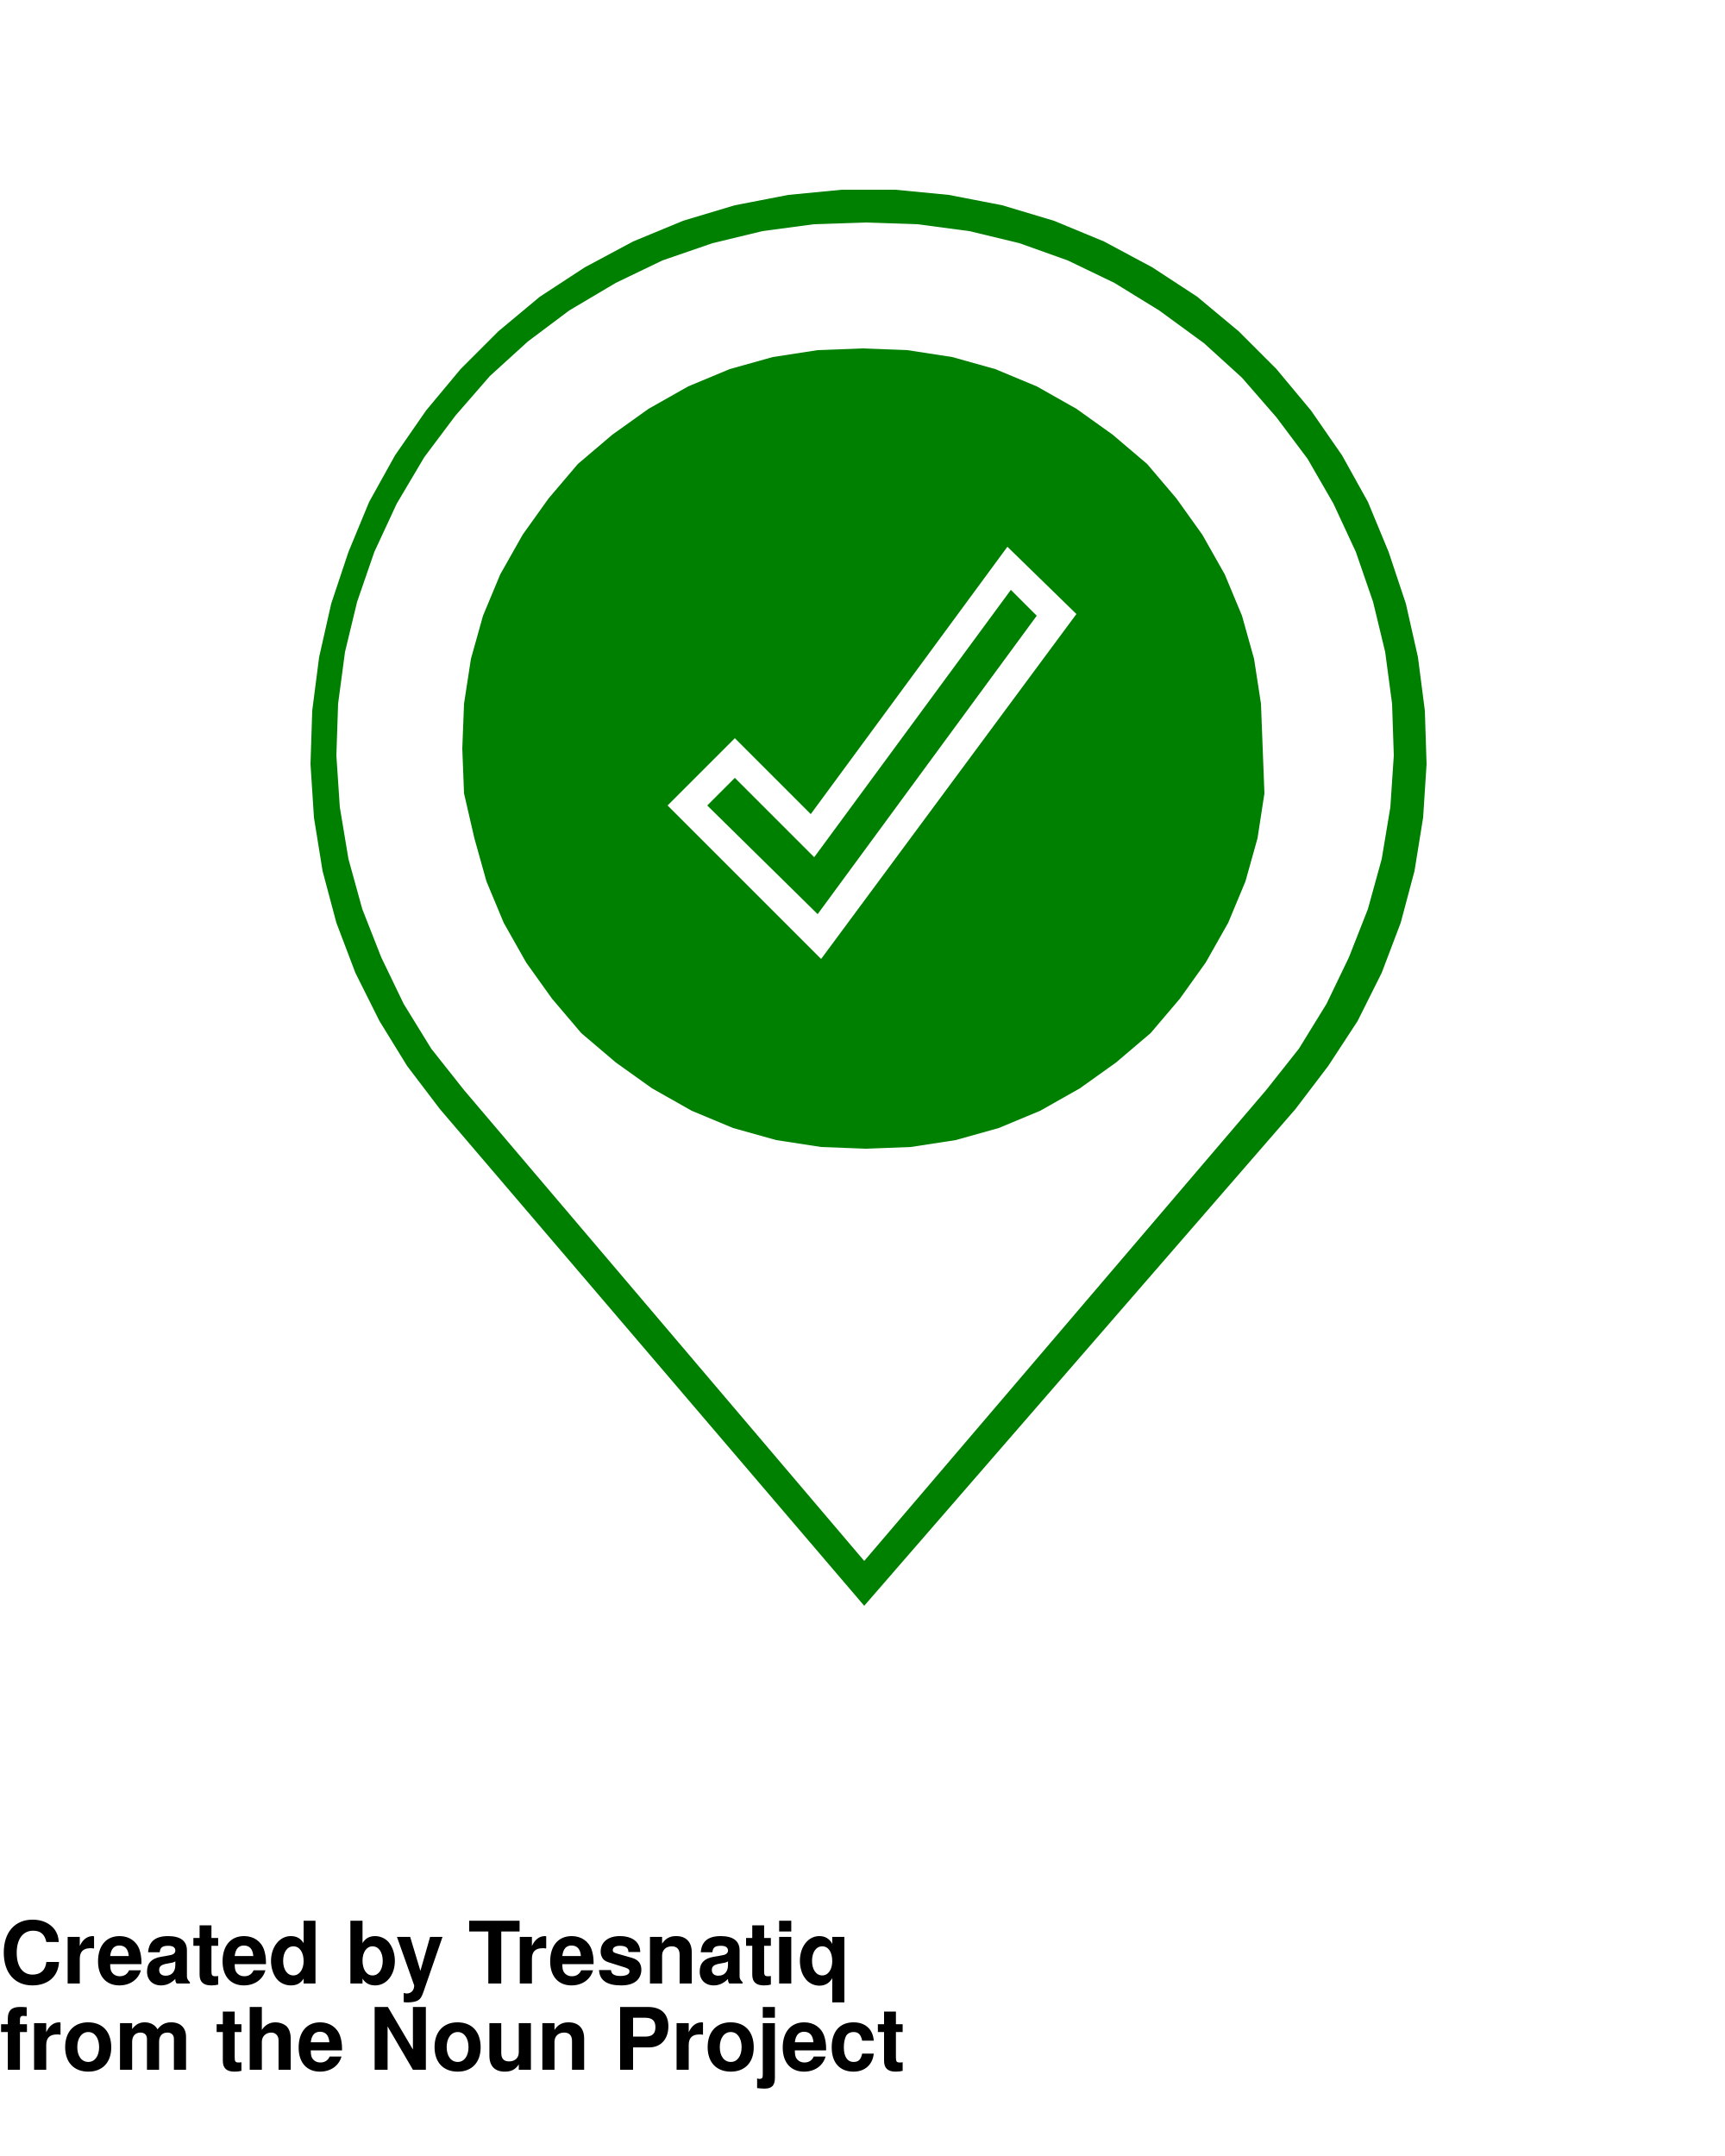
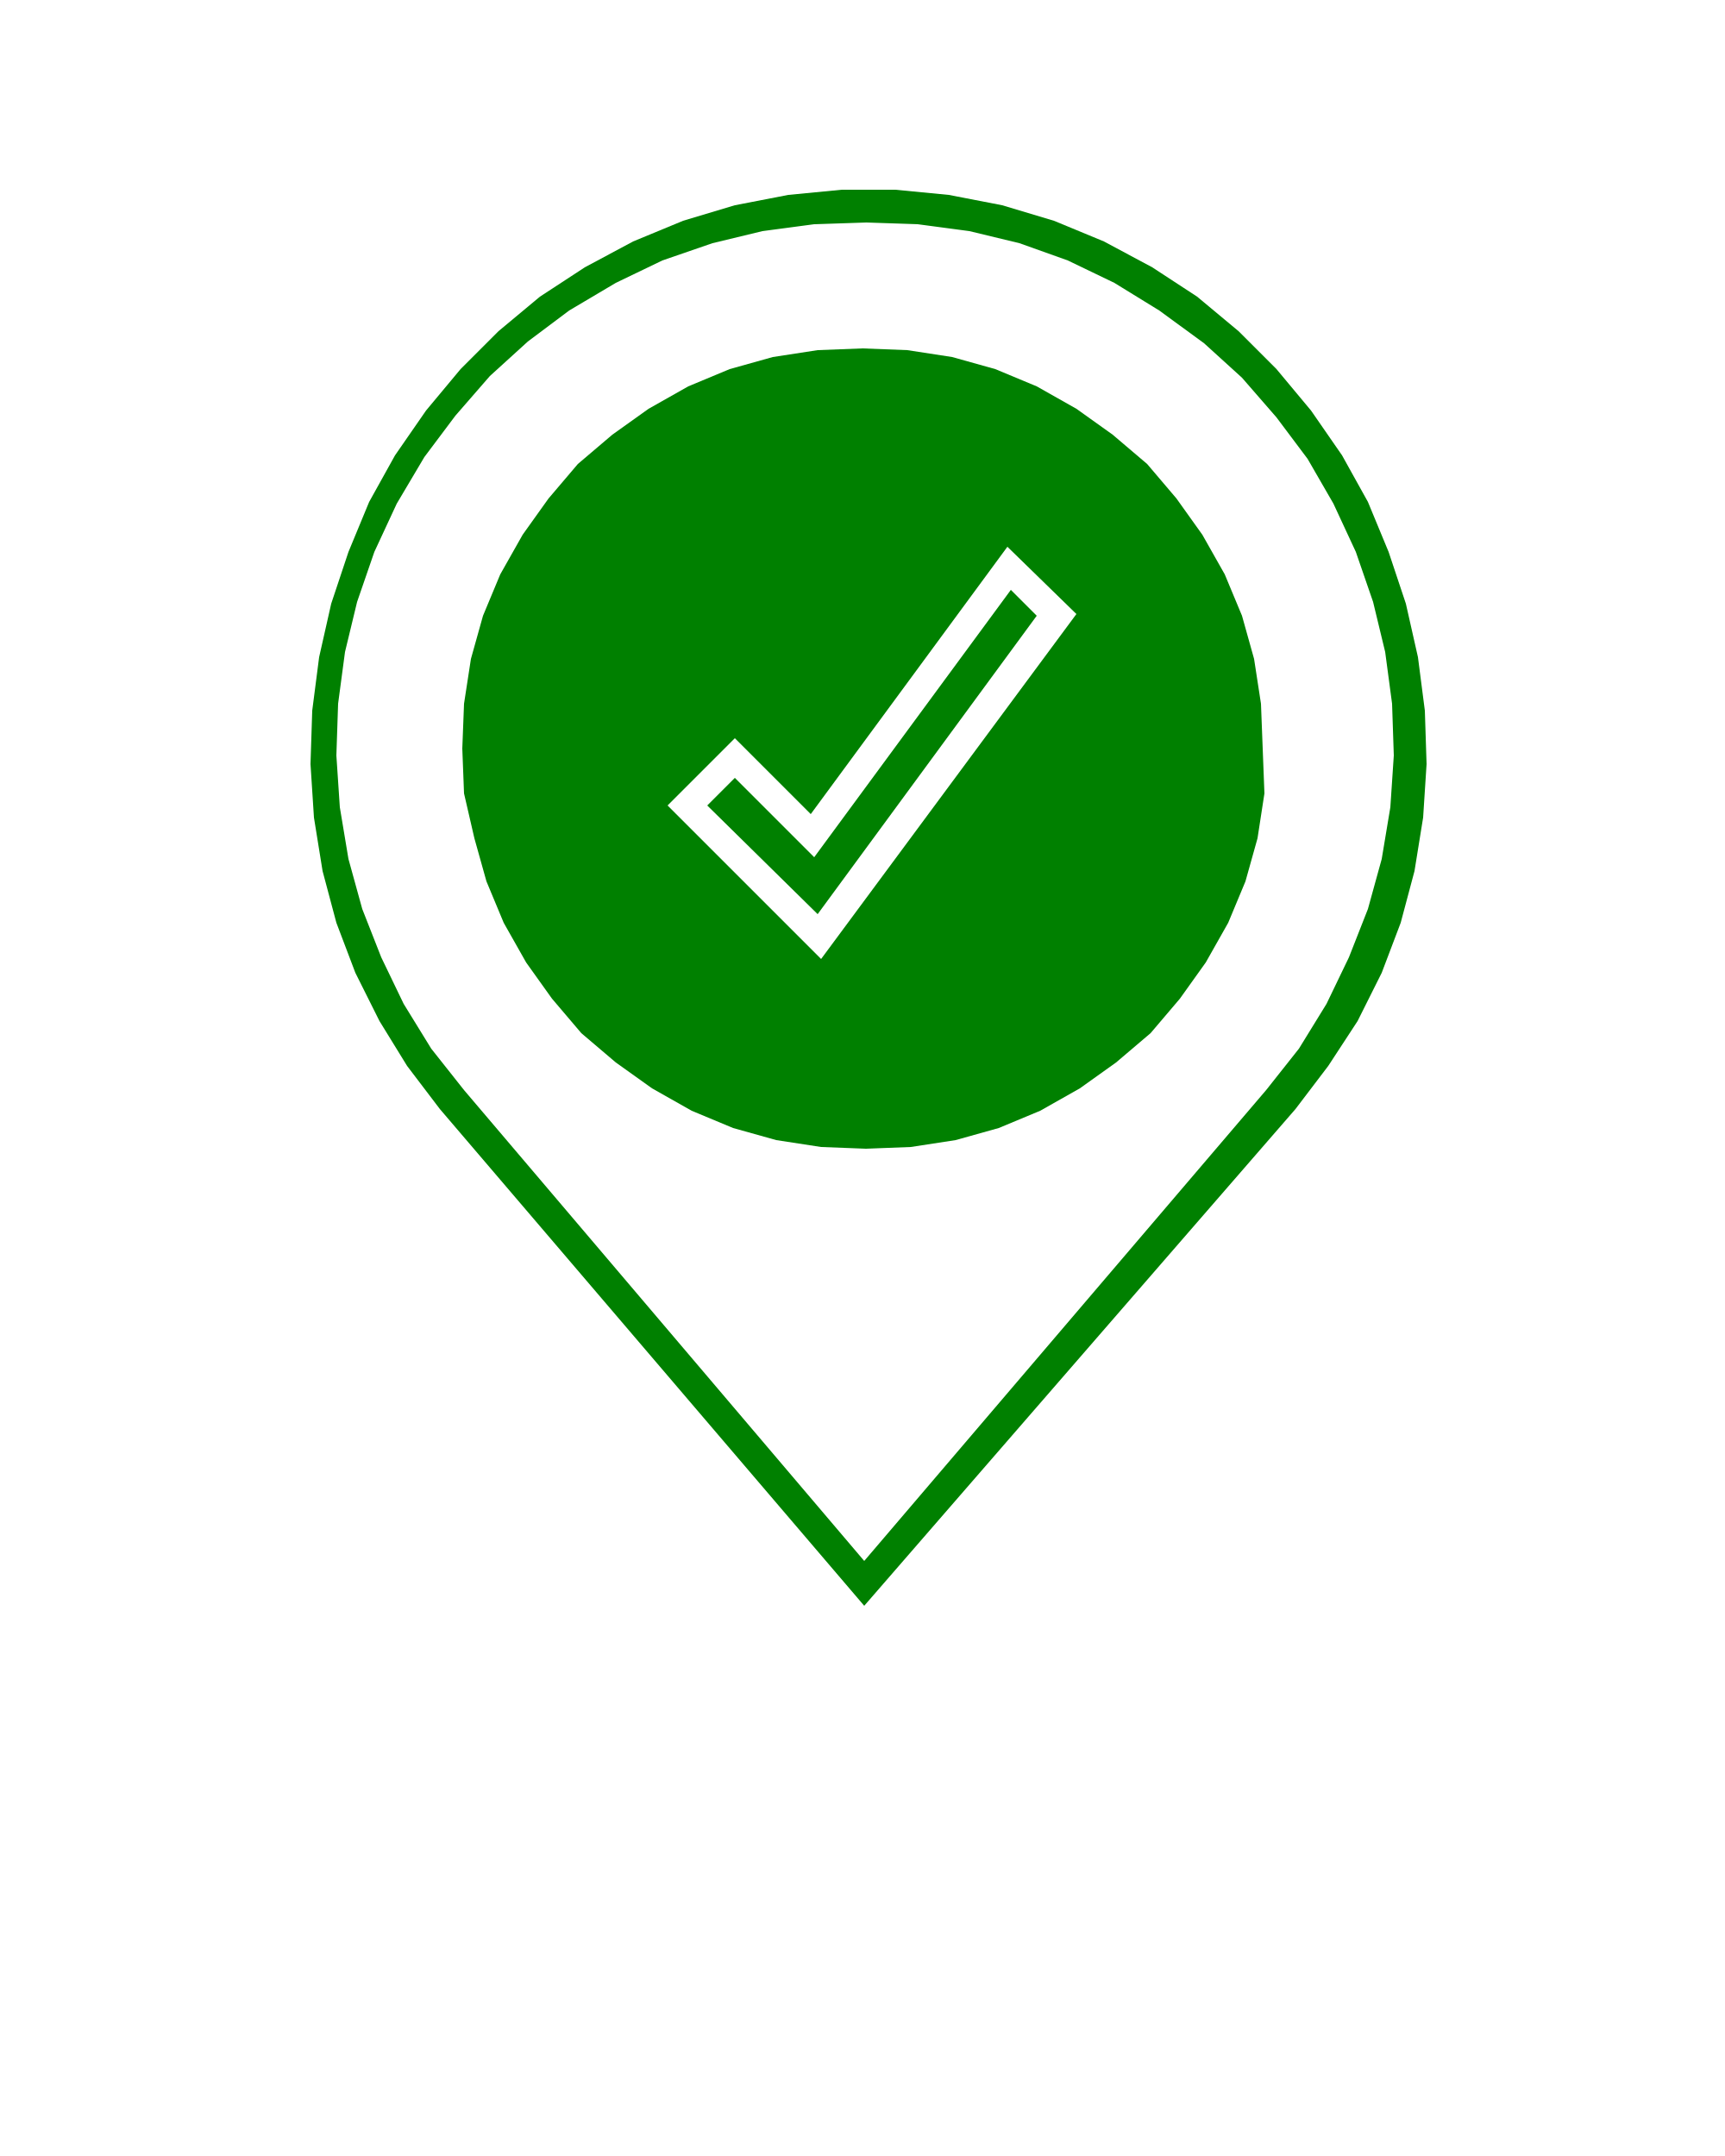
<svg xmlns="http://www.w3.org/2000/svg" fill="green" version="1.1" x="0px" y="0px" viewBox="0 0 100 125" style="enable-background:new 0 0 100 100;" xml:space="preserve">
  <style type="text/css">
	.st0{fill-rule:evenodd;clip-rule:evenodd;}
</style>
  <g>
    <path class="st0" d="M50.1,90.5l23.3-27.3l1.9-2.4l1.6-2.6l1.3-2.7l1.1-2.8l0.8-2.9l0.5-3l0.2-3l-0.1-3l-0.4-3l-0.7-2.9l-1-2.9   l-1.3-2.8l-1.5-2.6l-1.8-2.4l-2-2.3l-2.2-2L67.2,18l-2.6-1.6l-2.7-1.3l-2.8-1l-2.9-0.7l-3-0.4l-3-0.1l-3,0.1l-3,0.4l-2.9,0.7   l-2.9,1l-2.7,1.3L33,18l-2.4,1.8l-2.2,2l-2,2.3l-1.8,2.4L23,29.2l-1.3,2.8l-1,2.9L20,37.8l-0.4,3l-0.1,3l0.2,3l0.5,3l0.8,2.9   l1.1,2.8l1.3,2.7l1.6,2.6l1.9,2.4L50.1,90.5 M50.1,93.1L25.5,64.3l-1.9-2.5L22,59.2l-1.4-2.8l-1.1-2.9l-0.8-3l-0.5-3.1l-0.2-3.1   l0.1-3.1l0.4-3.1l0.7-3.1l1-3l1.2-2.9l1.5-2.7l1.8-2.6l2-2.4l2.2-2.2l2.4-2l2.6-1.7l2.8-1.5l2.9-1.2l3-0.9l3.1-0.6l3.1-0.3h3.1   l3.1,0.3l3.1,0.6l3,0.9l2.9,1.2l2.8,1.5l2.6,1.7l2.4,2l2.2,2.2l2,2.4l1.8,2.6l1.5,2.7l1.2,2.9l1,3l0.7,3.1l0.4,3.1l0.1,3.1   l-0.2,3.1l-0.5,3.1l-0.8,3l-1.1,2.9l-1.4,2.8l-1.7,2.6l-1.9,2.5L50.1,93.1" />
    <path class="st0" d="M58.4,31.7L47,47.2l-4.4-4.4l-3.9,3.9l8.9,8.9l14.8-20L58.4,31.7 M26.8,43.4l0.1-2.6l0.4-2.6l0.7-2.5l1-2.4   l1.3-2.3l1.5-2.1l1.7-2l2-1.7l2.1-1.5l2.3-1.3l2.4-1l2.5-0.7l2.6-0.4l2.6-0.1l2.6,0.1l2.6,0.4l2.5,0.7l2.4,1l2.3,1.3l2.1,1.5l2,1.7   l1.7,2l1.5,2.1l1.3,2.3l1,2.4l0.7,2.5l0.4,2.6l0.1,2.6L73.3,46l-0.4,2.6l-0.7,2.5l-1,2.4l-1.3,2.3l-1.5,2.1l-1.7,2l-2,1.7l-2.1,1.5   l-2.3,1.3l-2.4,1l-2.5,0.7l-2.6,0.4l-2.6,0.1l-2.6-0.1l-2.6-0.4l-2.5-0.7l-2.4-1l-2.3-1.3l-2.1-1.5l-2-1.7l-1.7-2l-1.5-2.1   l-1.3-2.3l-1-2.4l-0.7-2.5L26.9,46L26.8,43.4" />
    <polyline class="st0" points="58.6,34.2 60.1,35.7 47.4,53 41,46.7 42.6,45.1 47.2,49.7 58.6,34.2  " />
  </g>
-   <text x="0" y="115" fill="#000000" font-size="5px" font-weight="bold" font-family="'Helvetica Neue', Helvetica, Arial-Unicode, Arial, Sans-serif">Created by Tresnatiq</text>
-   <text x="0" y="120" fill="#000000" font-size="5px" font-weight="bold" font-family="'Helvetica Neue', Helvetica, Arial-Unicode, Arial, Sans-serif">from the Noun Project</text>
</svg>
